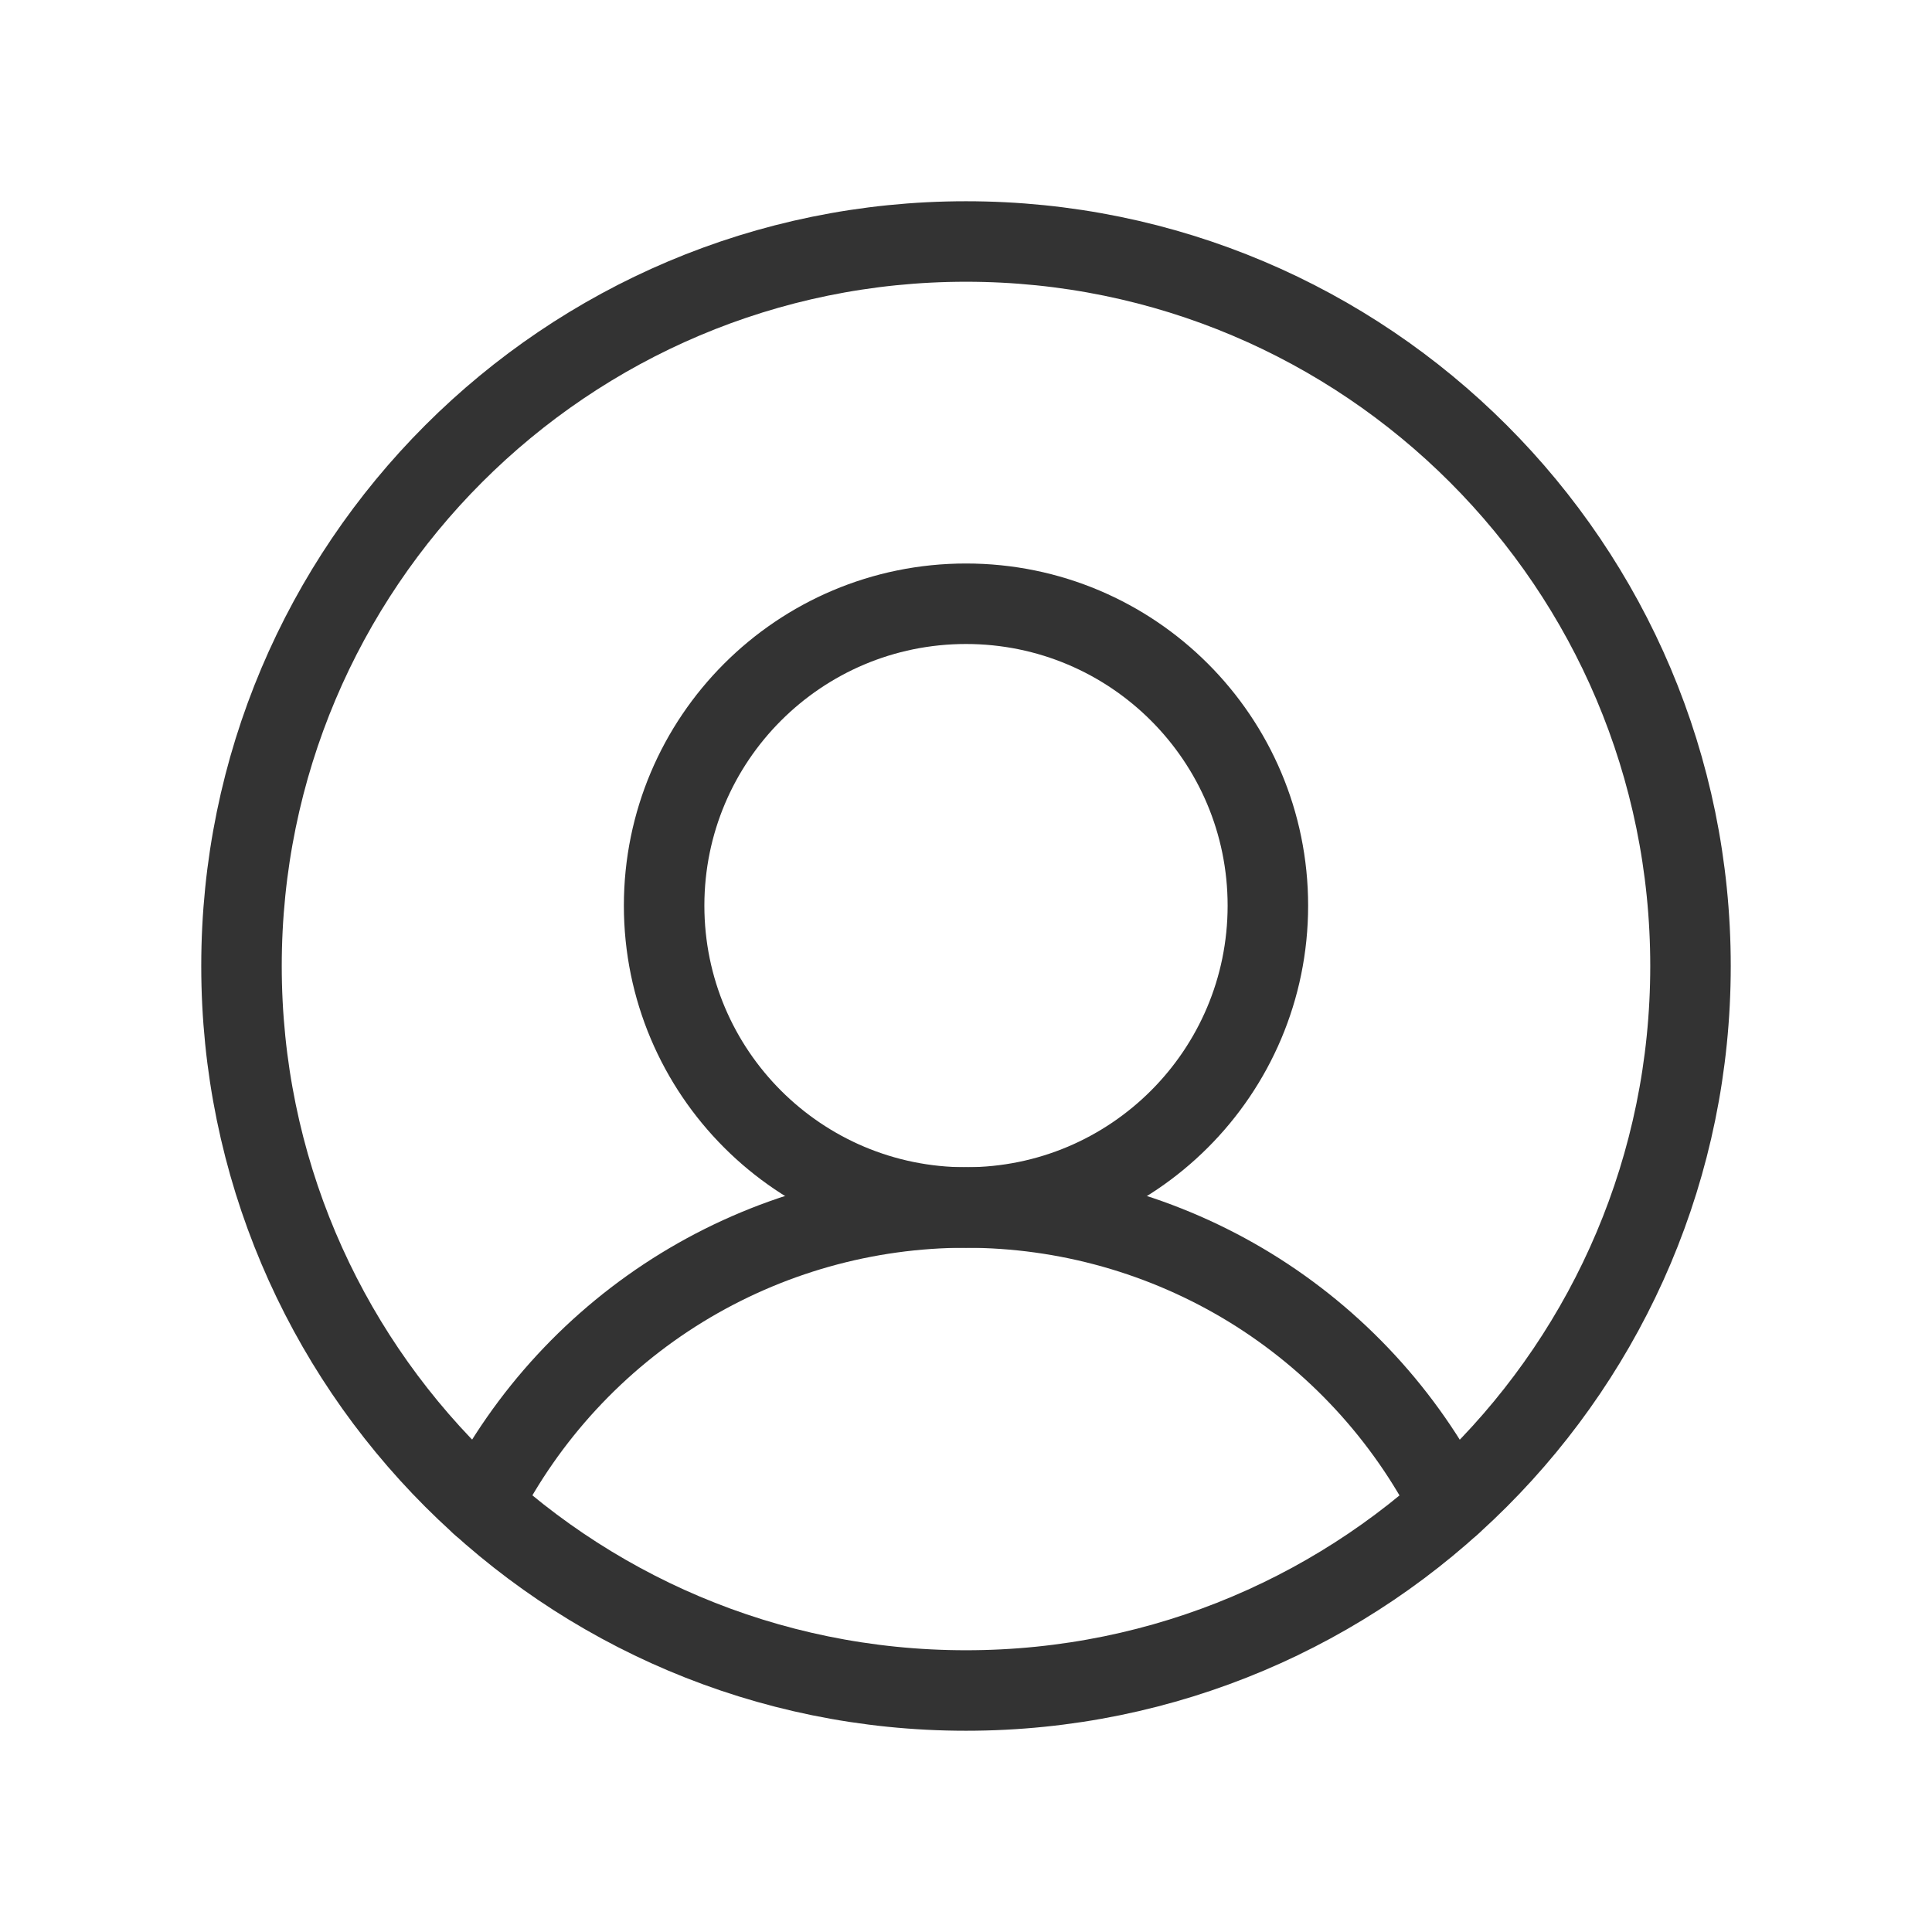
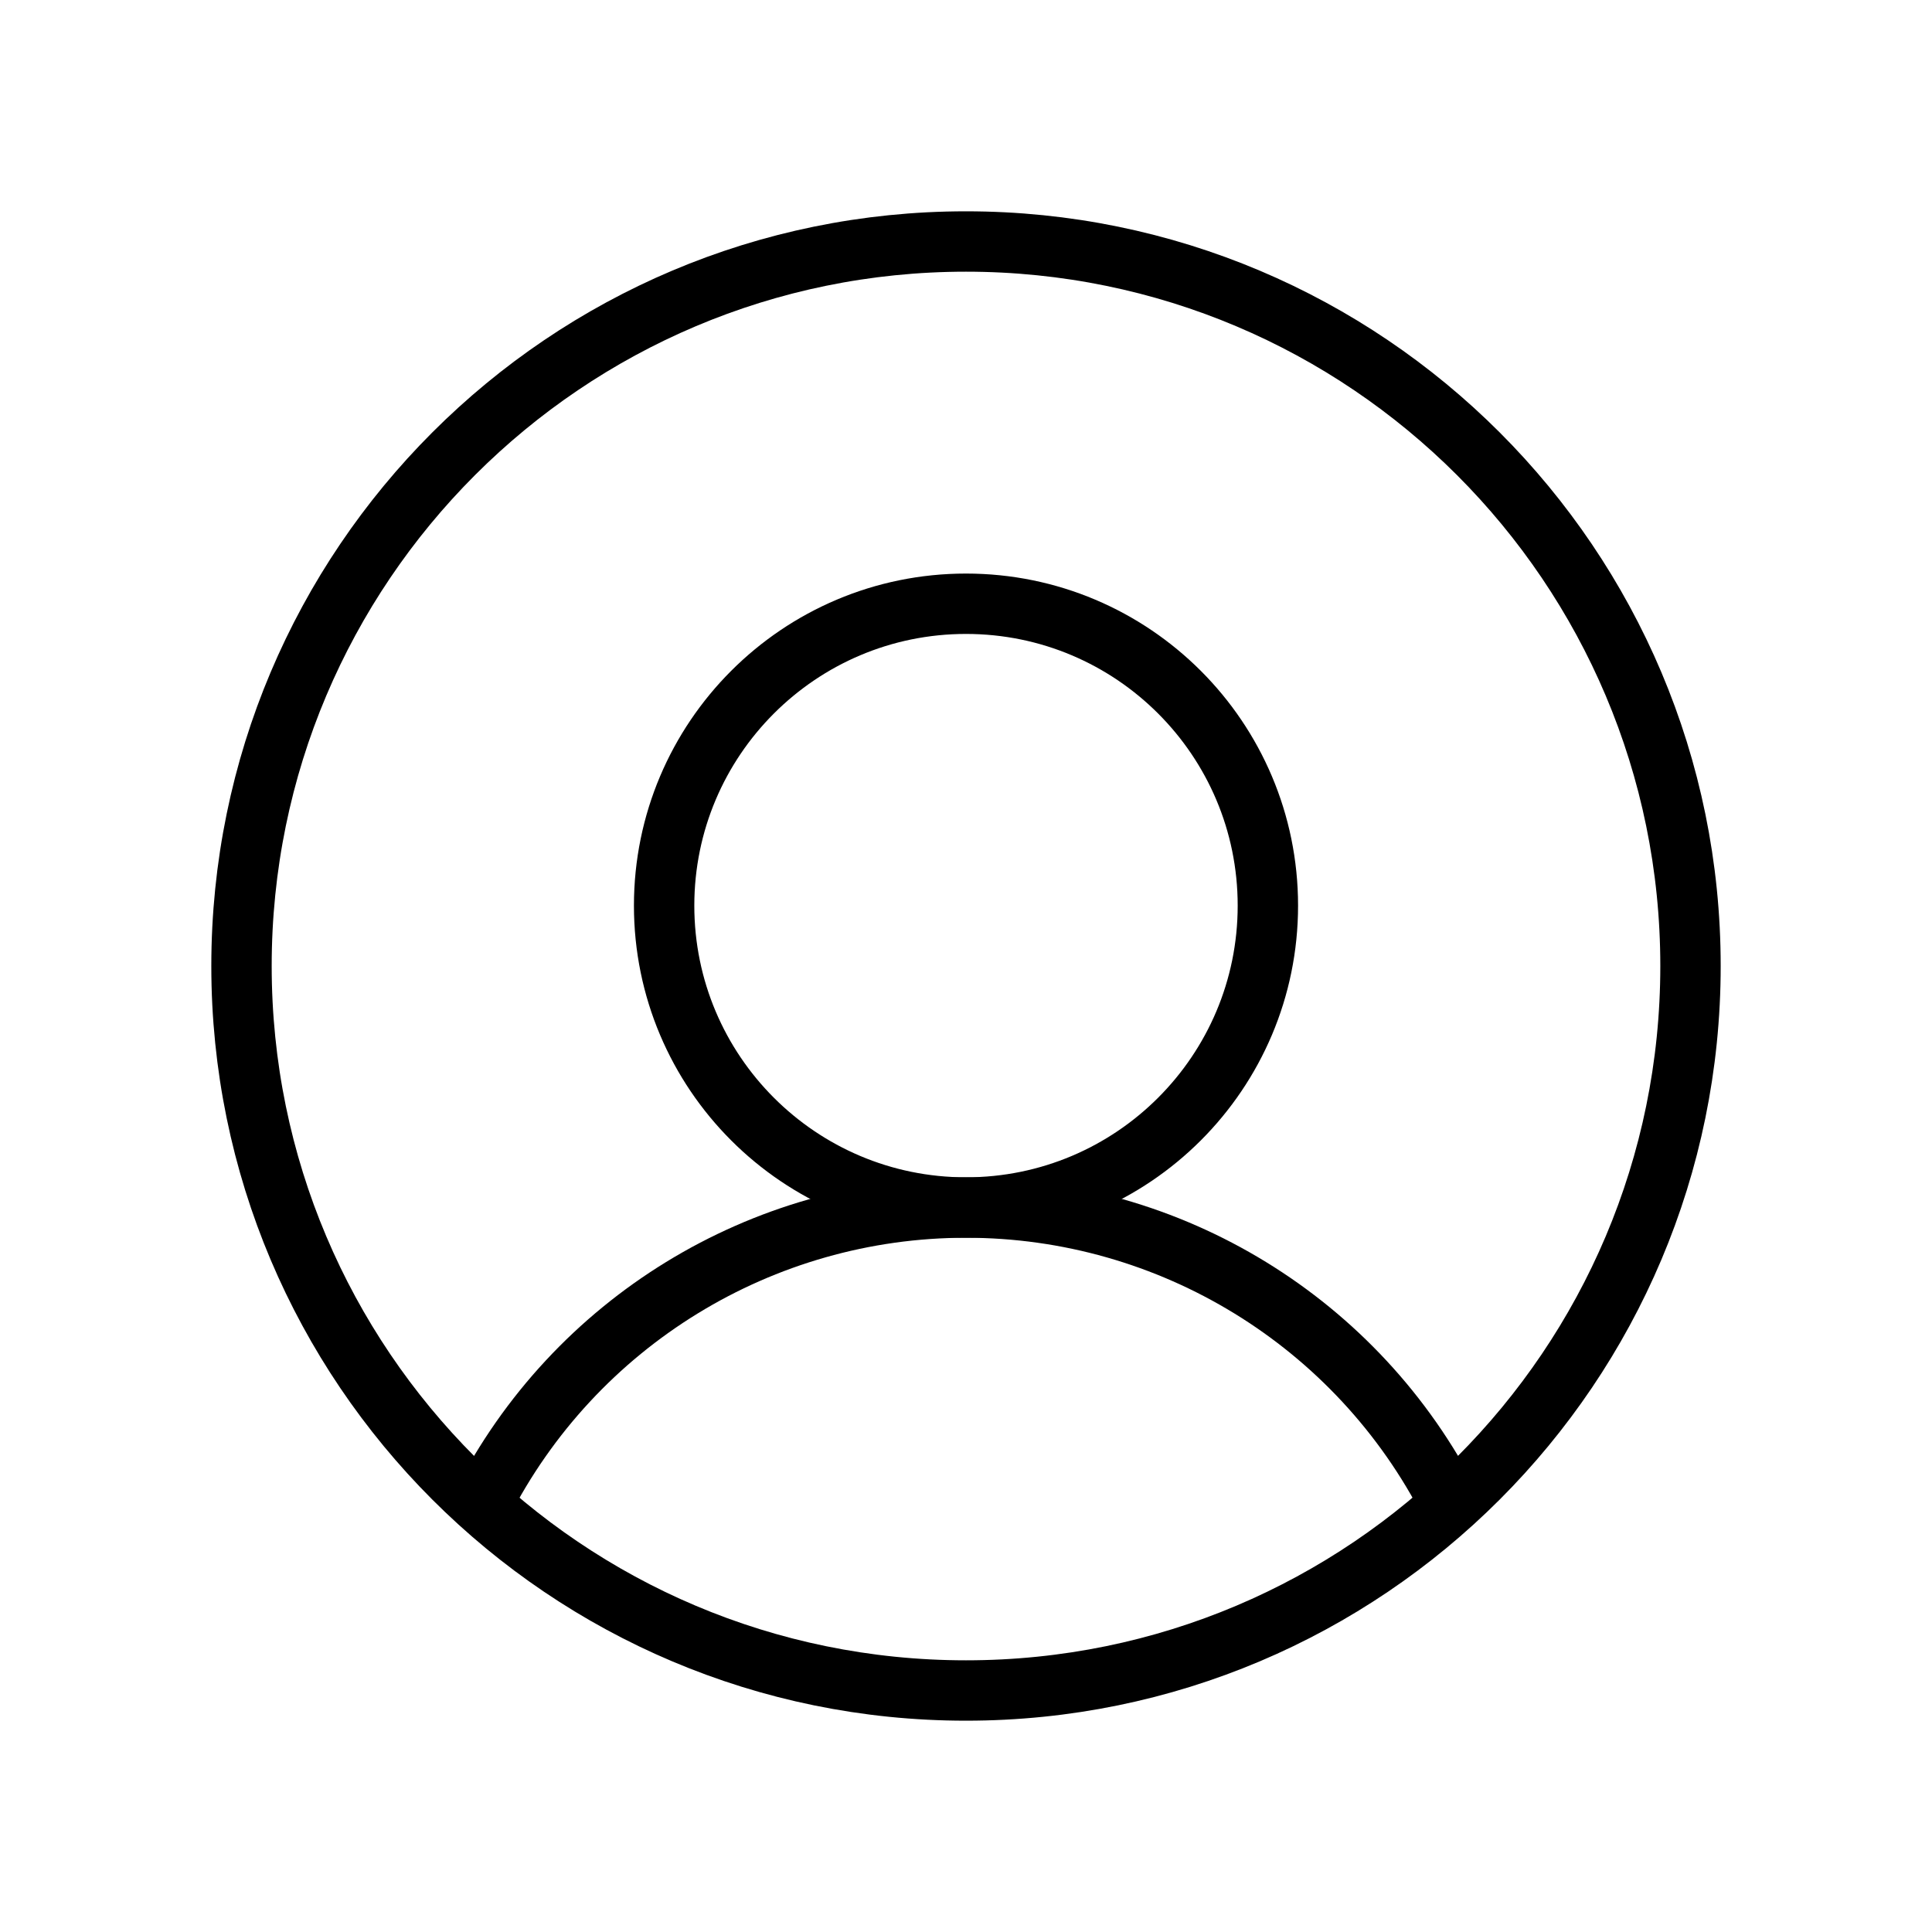
- <svg xmlns="http://www.w3.org/2000/svg" width="24" height="24" viewBox="0 0 24 24" fill="none">
-   <path d="M12 21C16.971 21 21 16.971 21 12C21 7.029 16.971 3 12 3C7.029 3 3 7.029 3 12C3 16.971 7.029 21 12 21Z" stroke="#333333" stroke-linecap="round" stroke-linejoin="round" />
-   <path d="M12 15C14.071 15 15.75 13.321 15.75 11.25C15.75 9.179 14.071 7.5 12 7.5C9.929 7.5 8.25 9.179 8.25 11.25C8.25 13.321 9.929 15 12 15Z" stroke="#333333" stroke-linecap="round" stroke-linejoin="round" />
-   <path d="M5.98 18.691C6.545 17.581 7.407 16.648 8.469 15.996C9.531 15.345 10.753 15 11.999 15C13.245 15 14.467 15.345 15.53 15.996C16.592 16.648 17.453 17.581 18.018 18.691" stroke="#333333" stroke-linecap="round" stroke-linejoin="round" />
+ <svg xmlns="http://www.w3.org/2000/svg" width="32" height="32" viewBox="0 0 32 32" fill="none" stroke="currentColor">
+   <path d="M16 28c6.627 0 12-5.373 12-12S22.627 4 16 4 4 9.373 4 16s5.373 12 12 12Z" />
+   <path d="M16 20a5 5 0 1 0 0-10 5 5 0 0 0 0 10Z" />
+   <path d="M7.976 24.922a9.004 9.004 0 0 1 16.05 0" />
</svg>
